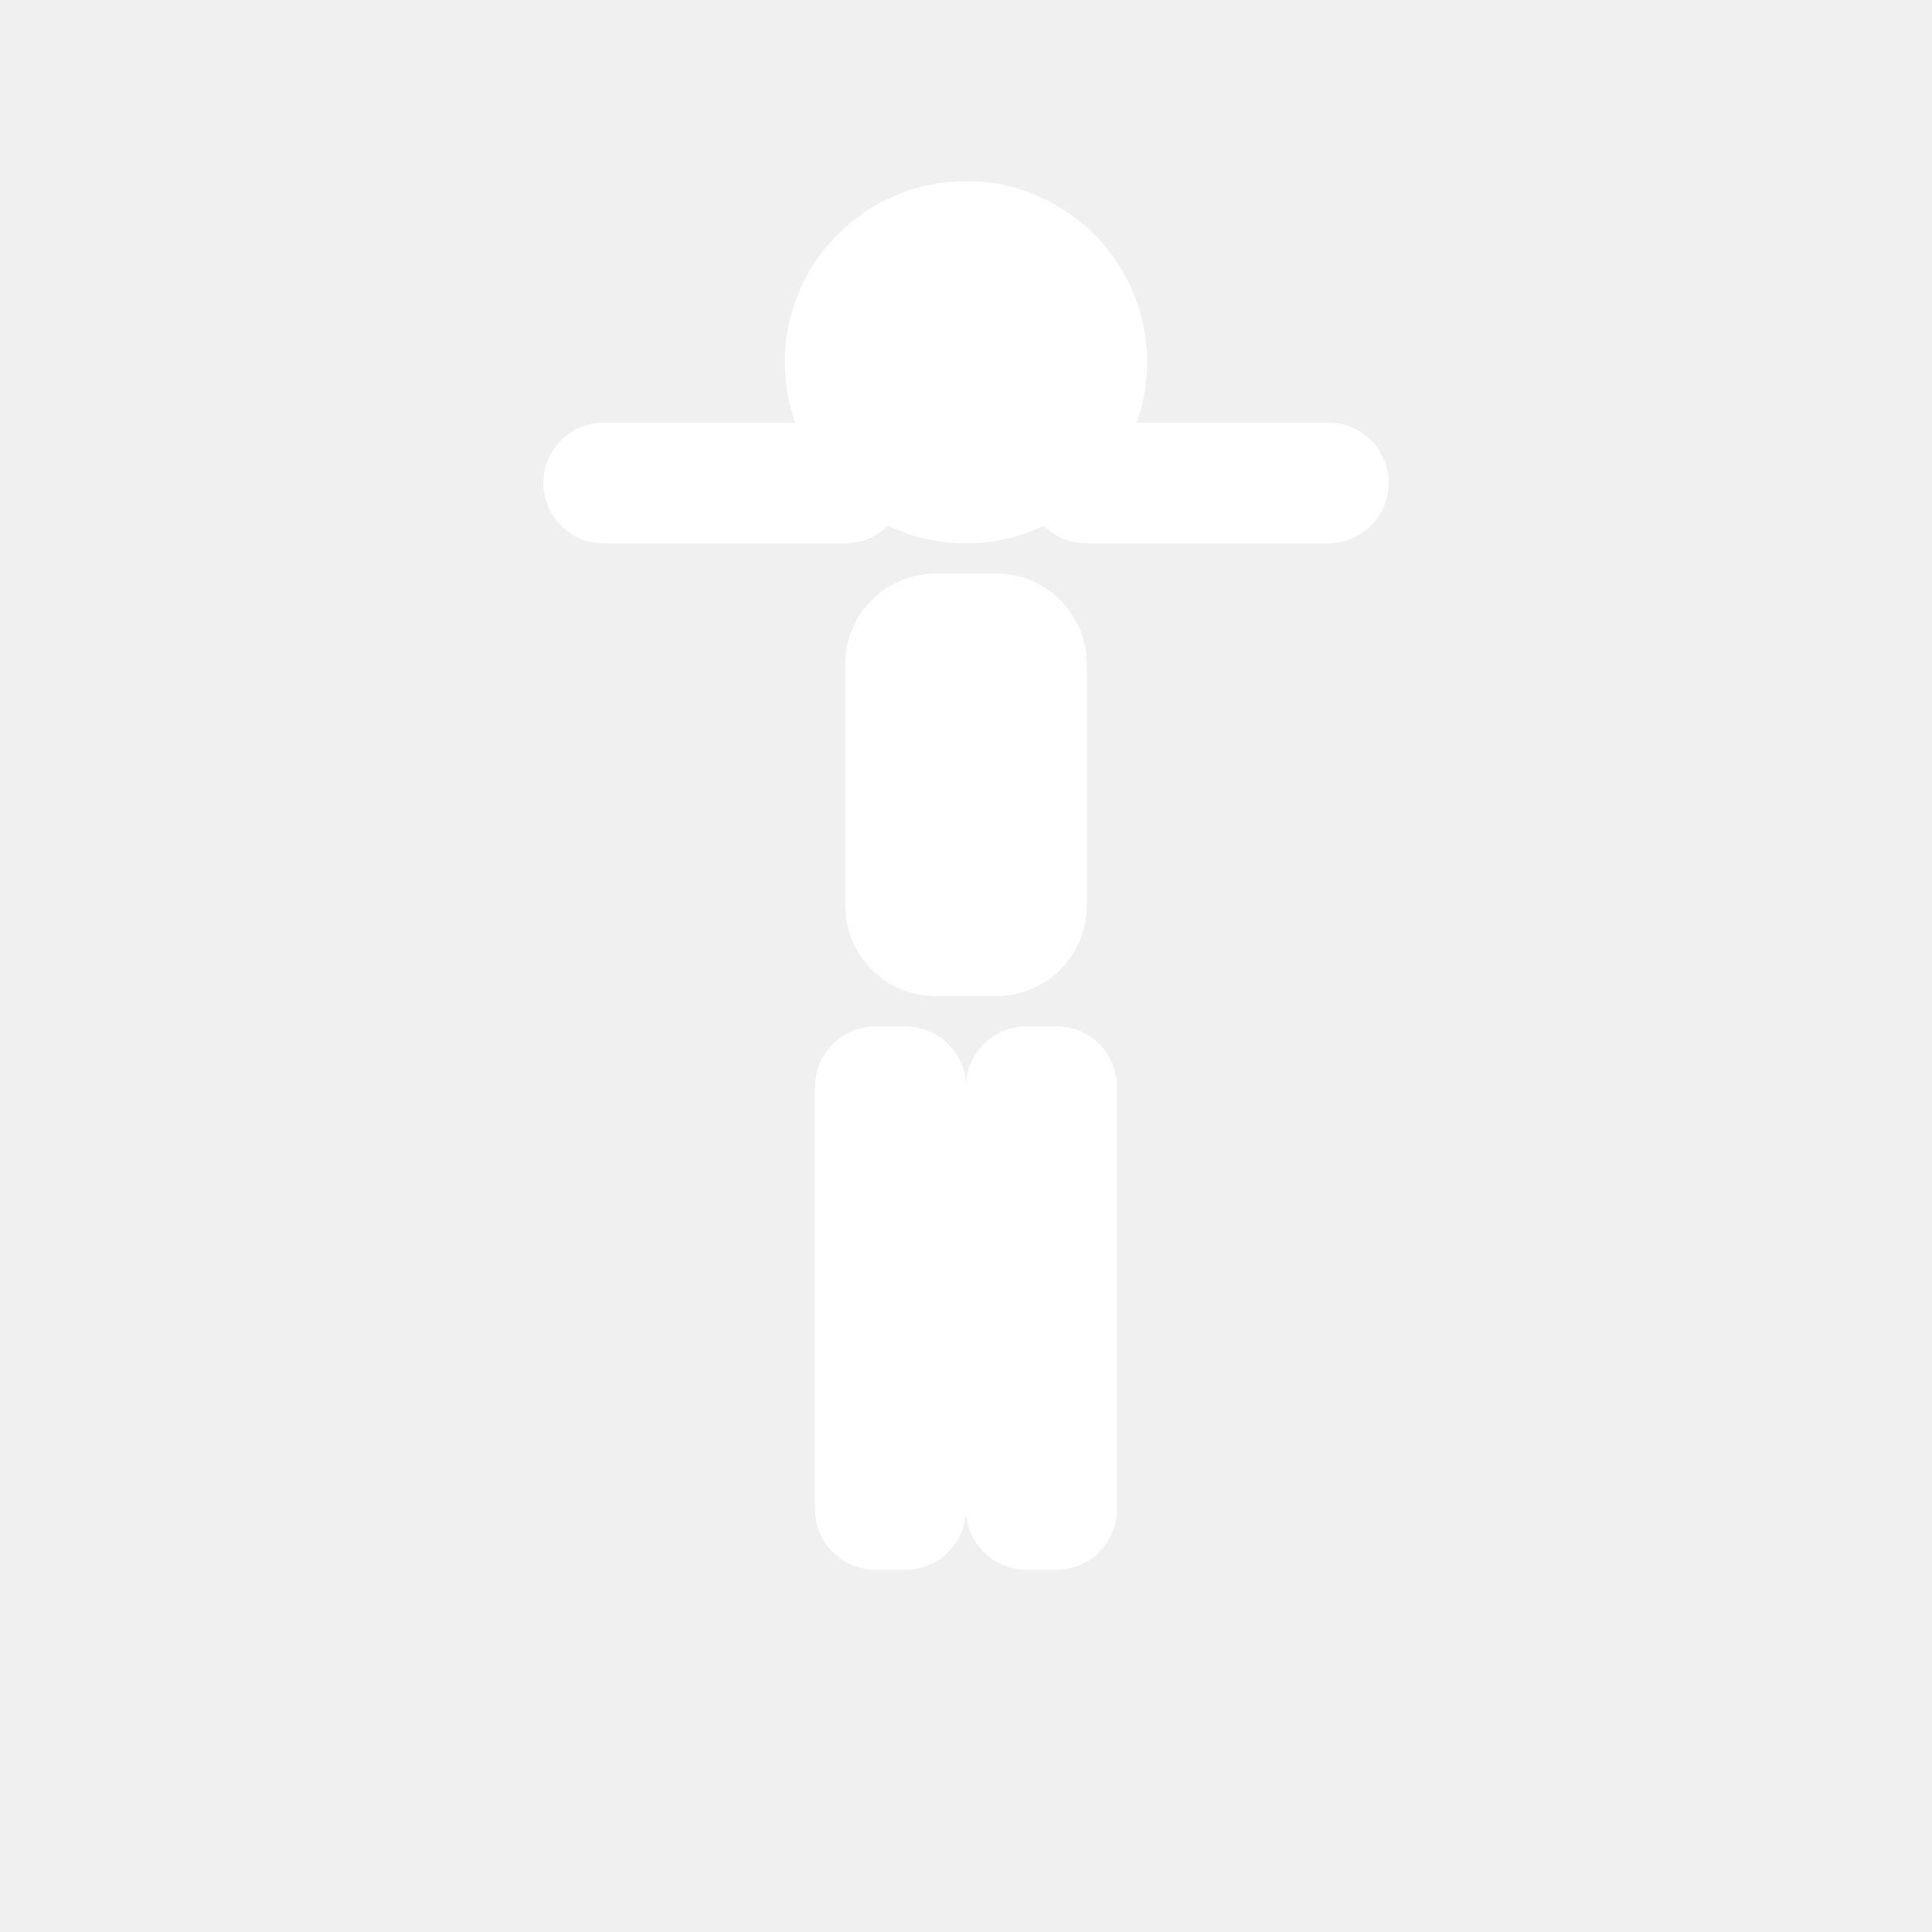
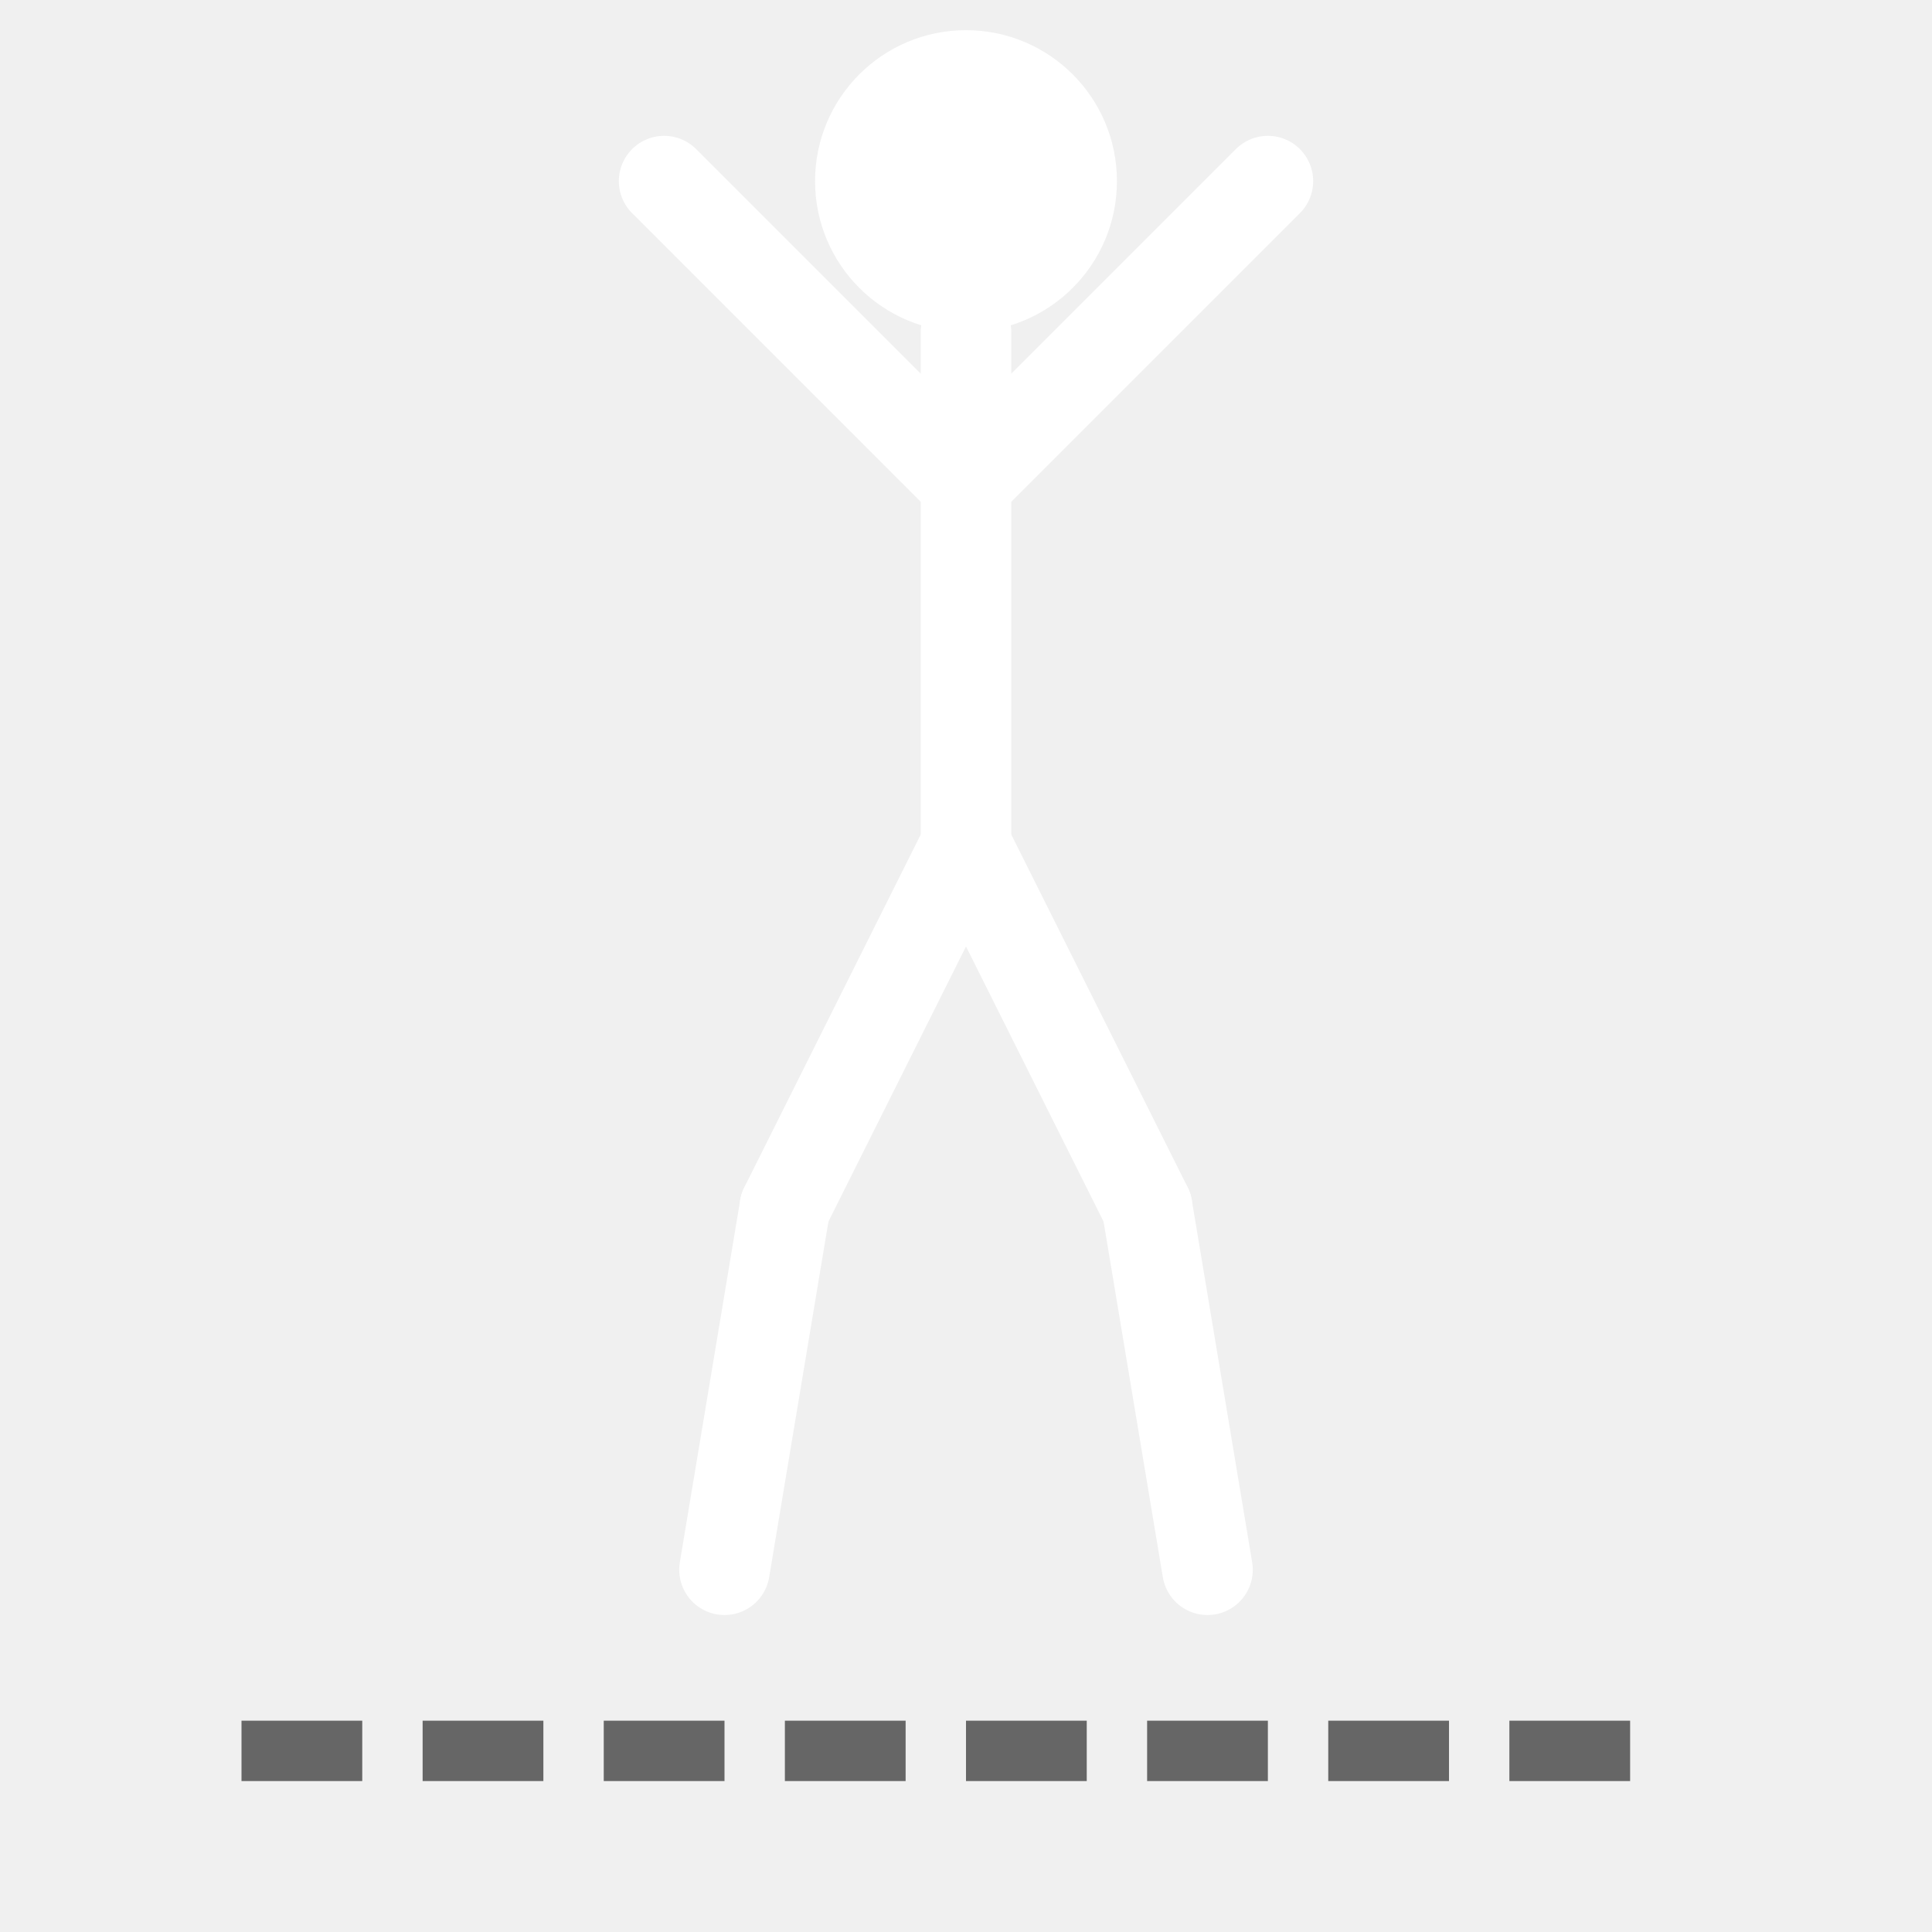
<svg xmlns="http://www.w3.org/2000/svg" viewBox="0 0 64 64">
  <style>
-     .body-part { fill: #FFFFFF; }
-     .jumper {
-       animation: burpee-jump 1s ease-in-out infinite;
-     }
-     .arms-up {
-       transform-origin: 32px 18px;
-       animation: arms-raise 1s ease-in-out infinite;
-     }
-     @keyframes burpee-jump {
-       0%, 100% { transform: translateY(0) scaleY(1); }
-       25% { transform: translateY(10px) scaleY(0.8); }
-       50% { transform: translateY(-8px) scaleY(1.05); }
-       75% { transform: translateY(0) scaleY(1); }
-     }
-     @keyframes arms-raise {
-       0%, 100% { transform: rotate(0deg); }
-       25% { transform: rotate(30deg); }
-       50% { transform: rotate(-10deg); }
-       75% { transform: rotate(0deg); }
-     }
+     .stick { fill: none; stroke: #FFFFFF; stroke-width: 3; stroke-linecap: round; stroke-linejoin: round; }
+     .head { fill: #FFFFFF; }
  </style>
-   <g class="jumper">
-     <circle cx="32" cy="12" r="6" class="body-part" />
-     <rect x="28" y="19" width="8" height="14" rx="3" class="body-part" />
-     <rect x="27" y="34" width="5" height="18" rx="2" class="body-part" />
-     <rect x="32" y="34" width="5" height="18" rx="2" class="body-part" />
-   </g>
-   <g class="arms-up">
-     <rect x="18" y="14" width="12" height="4" rx="2" class="body-part" />
-     <rect x="34" y="14" width="12" height="4" rx="2" class="body-part" />
-   </g>
+   <circle cx="32" cy="6" r="5" class="head" />
+   <line x1="32" y1="11" x2="32" y2="28" class="stick" />
+   <line x1="32" y1="16" x2="22" y2="6" class="stick" />
+   <line x1="32" y1="16" x2="42" y2="6" class="stick" />
+   <line x1="32" y1="28" x2="26" y2="40" class="stick" />
+   <line x1="26" y1="40" x2="24" y2="52" class="stick" />
+   <line x1="32" y1="28" x2="38" y2="40" class="stick" />
+   <line x1="38" y1="40" x2="40" y2="52" class="stick" />
+   <line x1="8" y1="58" x2="56" y2="58" stroke="#666" stroke-width="2" stroke-dasharray="4,2" />
</svg>
